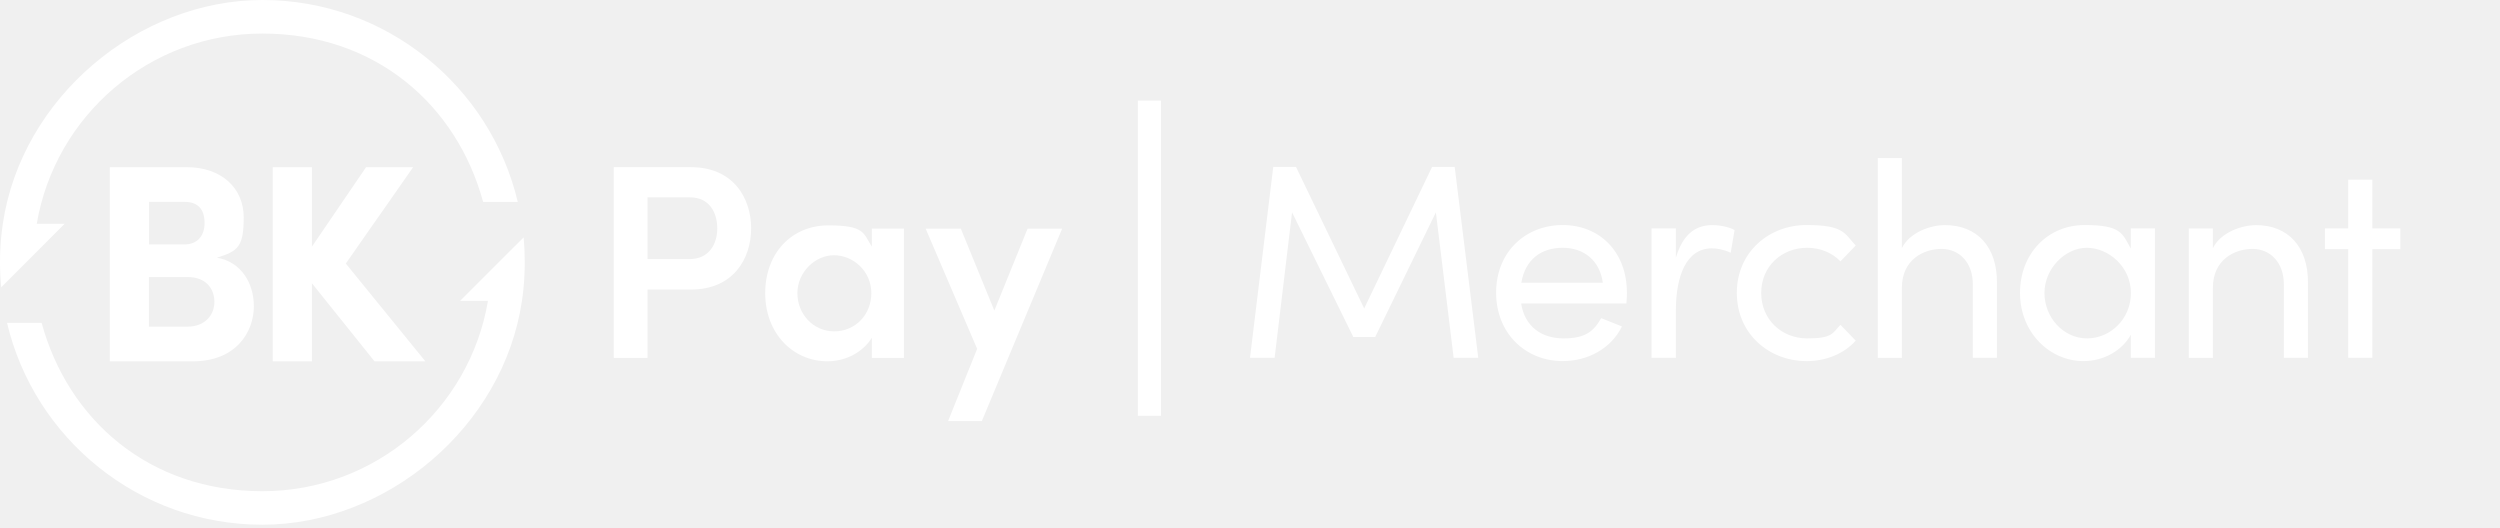
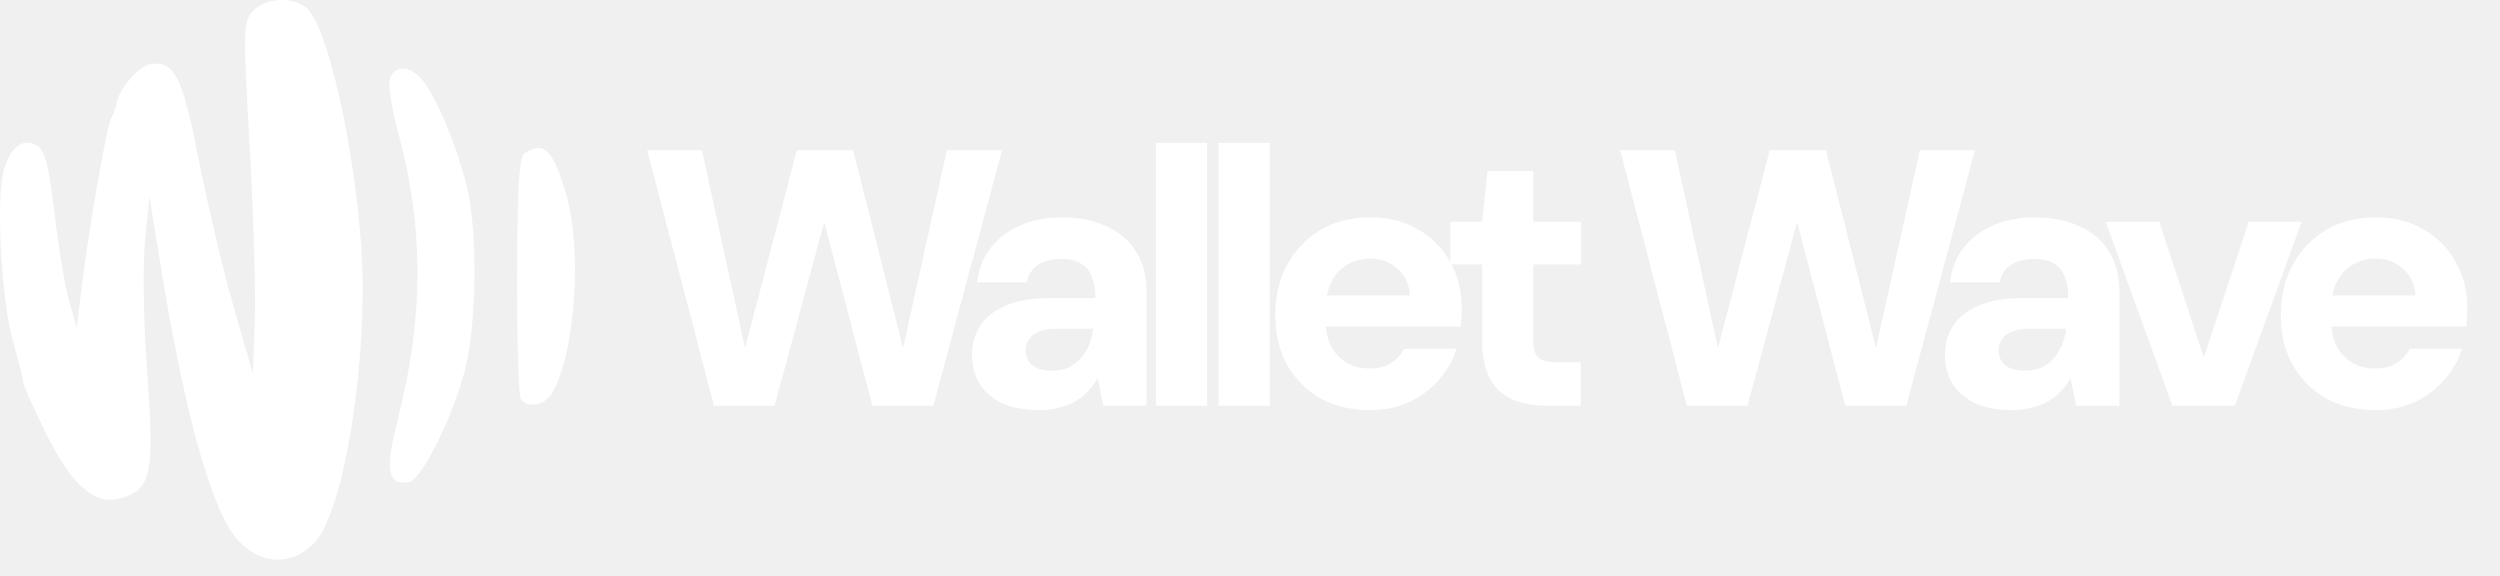
- <svg xmlns="http://www.w3.org/2000/svg" width="147" height="31" viewBox="0 0 147 31" fill="none">
-   <g clip-path="url(#clip0_208_397)">
-     <path d="M85.536 9.815L86.921 21.037H85.474L84.43 12.486L80.861 19.817H79.575L75.973 12.486L74.948 21.037H73.5L74.867 9.815H76.205L80.214 18.138L84.206 9.815H85.543H85.536ZM95.665 17.208C95.665 17.421 95.65 17.631 95.631 17.844H89.443C89.656 19.196 90.633 19.898 91.934 19.898C93.235 19.898 93.709 19.475 94.15 18.707L95.371 19.196C94.72 20.515 93.349 21.232 91.883 21.232C89.718 21.232 87.972 19.619 87.972 17.208C87.972 14.797 89.715 13.232 91.883 13.232C94.051 13.232 95.661 14.797 95.661 17.208H95.665ZM89.457 16.624H94.246C94.066 15.319 93.14 14.57 91.883 14.57C90.626 14.57 89.685 15.253 89.454 16.624H89.457ZM100.674 13.236C101.21 13.236 101.765 13.383 101.993 13.53L101.765 14.864C101.357 14.669 100.949 14.603 100.659 14.603C99.145 14.603 98.542 16.249 98.542 18.252V21.037H97.109V13.431H98.542V15.158C98.932 13.82 99.667 13.236 100.677 13.236H100.674ZM106.216 21.232C104.033 21.232 102.125 19.637 102.125 17.223C102.125 14.809 104.033 13.232 106.216 13.232C108.399 13.232 108.446 13.706 109.115 14.437L108.219 15.367C107.745 14.878 107.061 14.57 106.263 14.57C104.764 14.57 103.559 15.661 103.559 17.226C103.559 18.792 104.764 19.898 106.263 19.898C107.763 19.898 107.745 19.589 108.219 19.1L109.115 20.03C108.446 20.78 107.406 21.235 106.216 21.235V21.232ZM114.36 13.236C116.249 13.236 117.439 14.507 117.421 16.639V21.037H116.002V16.719C116.002 15.448 115.22 14.636 114.161 14.636C113.103 14.636 111.831 15.271 111.831 16.918V21.041H110.413V9.293H111.831V14.588C112.287 13.658 113.525 13.236 114.356 13.236H114.36ZM125.293 14.621V13.431H126.712V21.037H125.293V19.685C124.786 20.596 123.727 21.232 122.507 21.232C120.519 21.232 118.777 19.552 118.777 17.223C118.777 14.893 120.424 13.232 122.574 13.232C124.723 13.232 124.79 13.721 125.293 14.617V14.621ZM122.721 19.898C124.073 19.898 125.297 18.773 125.297 17.226C125.297 15.679 123.977 14.57 122.706 14.57C121.434 14.57 120.214 15.79 120.214 17.226C120.214 18.663 121.32 19.898 122.724 19.898H122.721ZM132.647 13.236C134.536 13.236 135.727 14.507 135.708 16.639V21.037H134.29V16.719C134.29 15.448 133.507 14.636 132.448 14.636C131.39 14.636 130.118 15.271 130.118 16.918V21.041H128.7V13.434H130.118V14.592C130.574 13.662 131.813 13.239 132.643 13.239L132.647 13.236ZM139.494 13.431H141.14V14.65H139.494V21.037H138.075V14.65H136.708V13.431H138.075V10.564H139.494V13.431Z" fill="white" />
-     <path d="M40.632 9.83C43.109 9.83 44.167 11.638 44.167 13.427C44.167 15.217 43.109 17.025 40.632 17.025H38.074V21.045H36.089V9.826H40.632V9.83ZM40.532 15.235C41.705 15.235 42.175 14.339 42.175 13.427C42.175 12.516 41.72 11.605 40.58 11.605H38.074V15.235H40.536H40.532Z" fill="white" />
-     <path d="M51.264 13.443H53.153V21.046H51.264V19.859C50.757 20.689 49.75 21.244 48.658 21.244C46.622 21.244 44.994 19.602 44.994 17.239C44.994 14.876 46.556 13.252 48.706 13.252C50.856 13.252 50.757 13.708 51.264 14.505V13.447V13.443ZM51.234 17.239C51.234 15.934 50.161 15.008 49.037 15.008C47.912 15.008 46.887 16.019 46.887 17.239C46.887 18.459 47.813 19.484 49.051 19.484C50.29 19.484 51.234 18.507 51.234 17.239Z" fill="white" />
-     <path d="M60.418 13.445H62.454L57.732 24.759H55.747L57.456 20.512L54.428 13.445H56.497L58.467 18.263L60.422 13.445H60.418Z" fill="white" />
-     <path d="M14.929 17.984C14.929 19.56 13.852 21.247 11.331 21.247H6.458V9.83H10.982C13.018 9.83 14.33 11.057 14.33 12.781C14.33 14.504 13.999 14.769 12.753 15.151C14.212 15.401 14.925 16.694 14.925 17.984H14.929ZM10.853 11.87H8.765V14.372H10.853C11.581 14.372 12.029 13.89 12.029 13.111C12.029 12.332 11.665 11.87 10.853 11.87ZM11 19.208C12.077 19.208 12.606 18.509 12.606 17.749C12.606 16.988 12.124 16.29 11.029 16.29H8.758V19.208H10.996H11Z" fill="white" />
-     <path d="M25.005 21.247H22.021L18.342 16.657V21.247H16.038V9.83H18.342V14.501L21.525 9.83H24.292L22.756 12.031L21.687 13.556L20.334 15.496L21.848 17.359L23.013 18.789L25.009 21.243L25.005 21.247Z" fill="white" />
-     <path d="M29.088 16.642C29.096 16.576 29.099 16.509 29.107 16.443C29.103 16.509 29.096 16.576 29.092 16.642H29.088Z" fill="white" />
-     <path d="M29.11 14.975C29.11 14.941 29.107 14.912 29.103 14.879C29.103 14.908 29.107 14.941 29.11 14.975Z" fill="white" />
-     <path d="M0.412 18.98C2.021 25.778 8.14 30.853 15.428 30.853C22.716 30.853 29.592 25.124 30.691 17.687C30.727 17.466 30.753 17.242 30.775 17.018C30.805 16.728 30.827 16.437 30.838 16.143C30.849 15.908 30.856 15.669 30.856 15.431C30.856 14.934 30.834 14.442 30.79 13.957L27.056 17.69H28.692C27.618 24.047 22.087 28.883 15.428 28.883C8.769 28.883 4.006 24.691 2.448 18.984H0.412V18.98Z" fill="white" />
-     <path d="M0 15.419C0 15.543 0 15.665 0.004 15.79C0.004 15.911 0.011 16.036 0.018 16.157C0.018 16.205 0.022 16.253 0.026 16.3C0.033 16.4 0.037 16.499 0.044 16.598C0.051 16.697 0.062 16.793 0.07 16.892L3.8 13.159H2.161C3.241 6.809 8.769 1.973 15.428 1.973C22.087 1.973 26.85 6.166 28.409 11.873H30.445C28.831 5.075 22.712 0 15.428 0C8.144 0 1.268 5.725 0.165 13.159C0.151 13.262 0.136 13.361 0.125 13.464C0.11 13.585 0.096 13.706 0.081 13.828C0.081 13.853 0.077 13.879 0.074 13.901C0.062 14.011 0.051 14.125 0.044 14.239C0.044 14.25 0.044 14.265 0.044 14.276C0.04 14.323 0.037 14.371 0.033 14.419C0.029 14.485 0.026 14.551 0.022 14.617C0.015 14.717 0.011 14.82 0.007 14.919C0 15.084 0 15.249 0 15.415L0 15.419Z" fill="white" />
-     <path d="M0.07 16.888C0.062 16.788 0.051 16.693 0.044 16.594C0.051 16.693 0.059 16.792 0.07 16.891V16.888Z" fill="white" />
-     <path d="M0.033 14.419C0.033 14.371 0.041 14.323 0.044 14.275C0.044 14.323 0.037 14.371 0.037 14.419H0.033Z" fill="white" />
-     <path d="M67.586 5.914V24.449" stroke="white" stroke-width="1.361" />
-   </g>
-   <defs>
-     <clipPath id="clip0_208_397">
-       <rect width="147" height="30.856" fill="white" />
-     </clipPath>
-   </defs>
+ <svg xmlns="http://www.w3.org/2000/svg" width="139" height="32" viewBox="0 0 139 32" fill="none">
+   <path fill-rule="evenodd" clip-rule="evenodd" d="M14.058 0.618C13.521 1.212 13.511 1.637 13.881 8.149C14.097 11.945 14.225 16.334 14.164 17.901L14.055 20.752L13.004 17.109C12.426 15.105 11.552 11.426 11.062 8.932C10.139 4.234 9.717 3.39 8.378 3.559C7.748 3.638 6.612 4.941 6.494 5.719C6.456 5.968 6.323 6.337 6.196 6.538C5.942 6.945 4.894 12.949 4.516 16.162L4.274 18.223L3.858 16.796C3.629 16.011 3.258 13.813 3.036 11.912C2.726 9.276 2.499 8.373 2.079 8.108C1.257 7.59 0.483 8.227 0.161 9.69C-0.219 11.419 0.116 16.924 0.729 19.016C1.01 19.975 1.257 20.954 1.278 21.191C1.299 21.427 1.899 22.783 2.612 24.203C4.119 27.21 5.429 28.227 7.004 27.614C8.419 27.063 8.579 26.119 8.18 20.659C7.978 17.881 7.929 14.723 8.066 13.348L8.309 10.929L8.873 14.417C10.266 23.042 11.774 28.441 13.234 30.036C14.503 31.423 16.233 31.482 17.48 30.181C19.158 28.429 20.518 19.773 20.079 13.624C19.685 8.095 18.277 1.817 17.145 0.543C16.473 -0.213 14.773 -0.172 14.058 0.618ZM21.678 4.39C21.573 4.718 21.775 6.038 22.125 7.323C23.577 12.658 23.574 17.609 22.116 23.326C21.398 26.139 21.538 26.959 22.71 26.819C23.406 26.736 25.135 23.304 25.843 20.601C26.501 18.091 26.567 12.913 25.974 10.453C25.464 8.342 24.462 5.848 23.649 4.665C22.958 3.66 21.954 3.52 21.678 4.39ZM29.181 8.505C28.864 8.706 28.764 10.29 28.753 15.298C28.745 18.89 28.832 21.981 28.947 22.167C29.305 22.746 30.347 22.536 30.738 21.805C32.004 19.441 32.372 13.827 31.464 10.749C30.751 8.329 30.244 7.831 29.181 8.505Z" fill="white" />
+   <path d="M39.697 22.559L35.983 8.351H39.028L41.423 19.352L44.305 8.351H47.43L50.211 19.352L52.647 8.351H55.711L51.896 22.559H48.506L45.827 12.35L43.067 22.559H39.697ZM57.779 22.802C56.94 22.802 56.236 22.667 55.668 22.396C55.113 22.112 54.701 21.74 54.43 21.28C54.173 20.806 54.044 20.285 54.044 19.717C54.044 19.108 54.2 18.567 54.511 18.093C54.822 17.62 55.303 17.248 55.952 16.977C56.602 16.706 57.413 16.571 58.388 16.571H60.904C60.904 16.084 60.837 15.685 60.702 15.374C60.58 15.049 60.377 14.805 60.093 14.643C59.822 14.481 59.457 14.399 58.997 14.399C58.496 14.399 58.07 14.508 57.718 14.724C57.38 14.941 57.17 15.265 57.089 15.698H54.328C54.41 14.968 54.653 14.339 55.059 13.811C55.465 13.27 56.006 12.85 56.683 12.553C57.373 12.241 58.151 12.086 59.017 12.086C59.978 12.086 60.81 12.248 61.513 12.573C62.23 12.898 62.779 13.364 63.157 13.973C63.55 14.582 63.746 15.333 63.746 16.226V22.559H61.351L61.026 21.016C60.891 21.287 60.715 21.53 60.498 21.747C60.296 21.963 60.059 22.153 59.788 22.315C59.517 22.464 59.213 22.579 58.875 22.66C58.55 22.755 58.185 22.802 57.779 22.802ZM58.469 20.61C58.807 20.61 59.112 20.556 59.382 20.448C59.653 20.326 59.883 20.157 60.072 19.94C60.262 19.724 60.417 19.48 60.539 19.21C60.661 18.926 60.742 18.621 60.783 18.296V18.276H58.733C58.34 18.276 58.016 18.33 57.758 18.438C57.515 18.533 57.332 18.675 57.211 18.865C57.089 19.041 57.028 19.244 57.028 19.474C57.028 19.717 57.089 19.927 57.211 20.103C57.332 20.279 57.501 20.407 57.718 20.488C57.934 20.57 58.185 20.61 58.469 20.61ZM64.27 22.559V7.945H67.112V22.559H64.27ZM67.751 22.559V7.945H70.593V22.559H67.751ZM76.163 22.802C75.135 22.802 74.222 22.586 73.424 22.153C72.639 21.706 72.023 21.09 71.576 20.306C71.13 19.507 70.907 18.587 70.907 17.545C70.907 16.49 71.123 15.556 71.556 14.745C72.003 13.919 72.618 13.27 73.403 12.796C74.201 12.322 75.128 12.086 76.184 12.086C77.199 12.086 78.085 12.309 78.843 12.755C79.614 13.202 80.209 13.804 80.629 14.562C81.062 15.32 81.278 16.192 81.278 17.18C81.278 17.315 81.271 17.464 81.258 17.627C81.258 17.789 81.244 17.965 81.217 18.154H72.936V16.429H78.396C78.356 15.807 78.126 15.313 77.706 14.947C77.3 14.569 76.793 14.379 76.184 14.379C75.724 14.379 75.304 14.487 74.925 14.704C74.547 14.92 74.249 15.238 74.032 15.658C73.816 16.077 73.708 16.612 73.708 17.261V17.85C73.708 18.378 73.809 18.844 74.012 19.25C74.215 19.643 74.499 19.947 74.865 20.164C75.23 20.38 75.656 20.488 76.143 20.488C76.63 20.488 77.029 20.387 77.341 20.184C77.665 19.981 77.909 19.717 78.071 19.392H80.974C80.784 20.028 80.46 20.603 79.999 21.118C79.553 21.632 79.005 22.044 78.356 22.356C77.706 22.653 76.975 22.802 76.163 22.802ZM86.04 22.559C85.309 22.559 84.666 22.444 84.112 22.214C83.57 21.983 83.151 21.605 82.853 21.077C82.556 20.549 82.407 19.832 82.407 18.926V14.704H80.641V12.329H82.407L82.711 9.508H85.248V12.329H87.907V14.704H85.248V18.946C85.248 19.392 85.343 19.704 85.532 19.88C85.735 20.055 86.074 20.143 86.547 20.143H87.887V22.559H86.04ZM93.792 22.559L90.078 8.351H93.122L95.517 19.352L98.399 8.351H101.525L104.305 19.352L106.741 8.351H109.806L105.99 22.559H102.601L99.921 12.35L97.161 22.559H93.792ZM111.873 22.802C111.034 22.802 110.331 22.667 109.762 22.396C109.208 22.112 108.795 21.74 108.524 21.28C108.267 20.806 108.139 20.285 108.139 19.717C108.139 19.108 108.294 18.567 108.606 18.093C108.917 17.62 109.397 17.248 110.047 16.977C110.696 16.706 111.508 16.571 112.482 16.571H114.999C114.999 16.084 114.931 15.685 114.796 15.374C114.674 15.049 114.471 14.805 114.187 14.643C113.916 14.481 113.551 14.399 113.091 14.399C112.59 14.399 112.164 14.508 111.812 14.724C111.474 14.941 111.264 15.265 111.183 15.698H108.423C108.504 14.968 108.748 14.339 109.154 13.811C109.56 13.27 110.101 12.85 110.777 12.553C111.467 12.241 112.245 12.086 113.111 12.086C114.072 12.086 114.904 12.248 115.608 12.573C116.325 12.898 116.873 13.364 117.252 13.973C117.644 14.582 117.84 15.333 117.84 16.226V22.559H115.445L115.121 21.016C114.985 21.287 114.809 21.53 114.593 21.747C114.39 21.963 114.153 22.153 113.883 22.315C113.612 22.464 113.308 22.579 112.969 22.66C112.645 22.755 112.279 22.802 111.873 22.802ZM112.563 20.61C112.902 20.61 113.206 20.556 113.477 20.448C113.747 20.326 113.977 20.157 114.167 19.94C114.356 19.724 114.512 19.48 114.634 19.21C114.755 18.926 114.837 18.621 114.877 18.296V18.276H112.827C112.435 18.276 112.11 18.33 111.853 18.438C111.609 18.533 111.427 18.675 111.305 18.865C111.183 19.041 111.122 19.244 111.122 19.474C111.122 19.717 111.183 19.927 111.305 20.103C111.427 20.279 111.596 20.407 111.812 20.488C112.029 20.57 112.279 20.61 112.563 20.61ZM120.787 22.559L117.073 12.329H120.056L122.532 19.88L125.029 12.329H127.972L124.258 22.559H120.787ZM132.07 22.802C131.041 22.802 130.128 22.586 129.33 22.153C128.545 21.706 127.929 21.09 127.483 20.306C127.036 19.507 126.813 18.587 126.813 17.545C126.813 16.49 127.029 15.556 127.462 14.745C127.909 13.919 128.524 13.27 129.309 12.796C130.108 12.322 131.034 12.086 132.09 12.086C133.105 12.086 133.991 12.309 134.749 12.755C135.52 13.202 136.115 13.804 136.535 14.562C136.968 15.32 137.184 16.192 137.184 17.18C137.184 17.315 137.177 17.464 137.164 17.627C137.164 17.789 137.15 17.965 137.123 18.154H128.842V16.429H134.302C134.262 15.807 134.032 15.313 133.612 14.947C133.206 14.569 132.699 14.379 132.09 14.379C131.63 14.379 131.21 14.487 130.831 14.704C130.453 14.92 130.155 15.238 129.938 15.658C129.722 16.077 129.614 16.612 129.614 17.261V17.85C129.614 18.378 129.715 18.844 129.918 19.25C130.121 19.643 130.405 19.947 130.771 20.164C131.136 20.38 131.562 20.488 132.049 20.488C132.536 20.488 132.936 20.387 133.247 20.184C133.571 19.981 133.815 19.717 133.977 19.392H136.88C136.69 20.028 136.366 20.603 135.906 21.118C135.459 21.632 134.911 22.044 134.262 22.356C133.612 22.653 132.881 22.802 132.07 22.802Z" fill="white" />
</svg>
